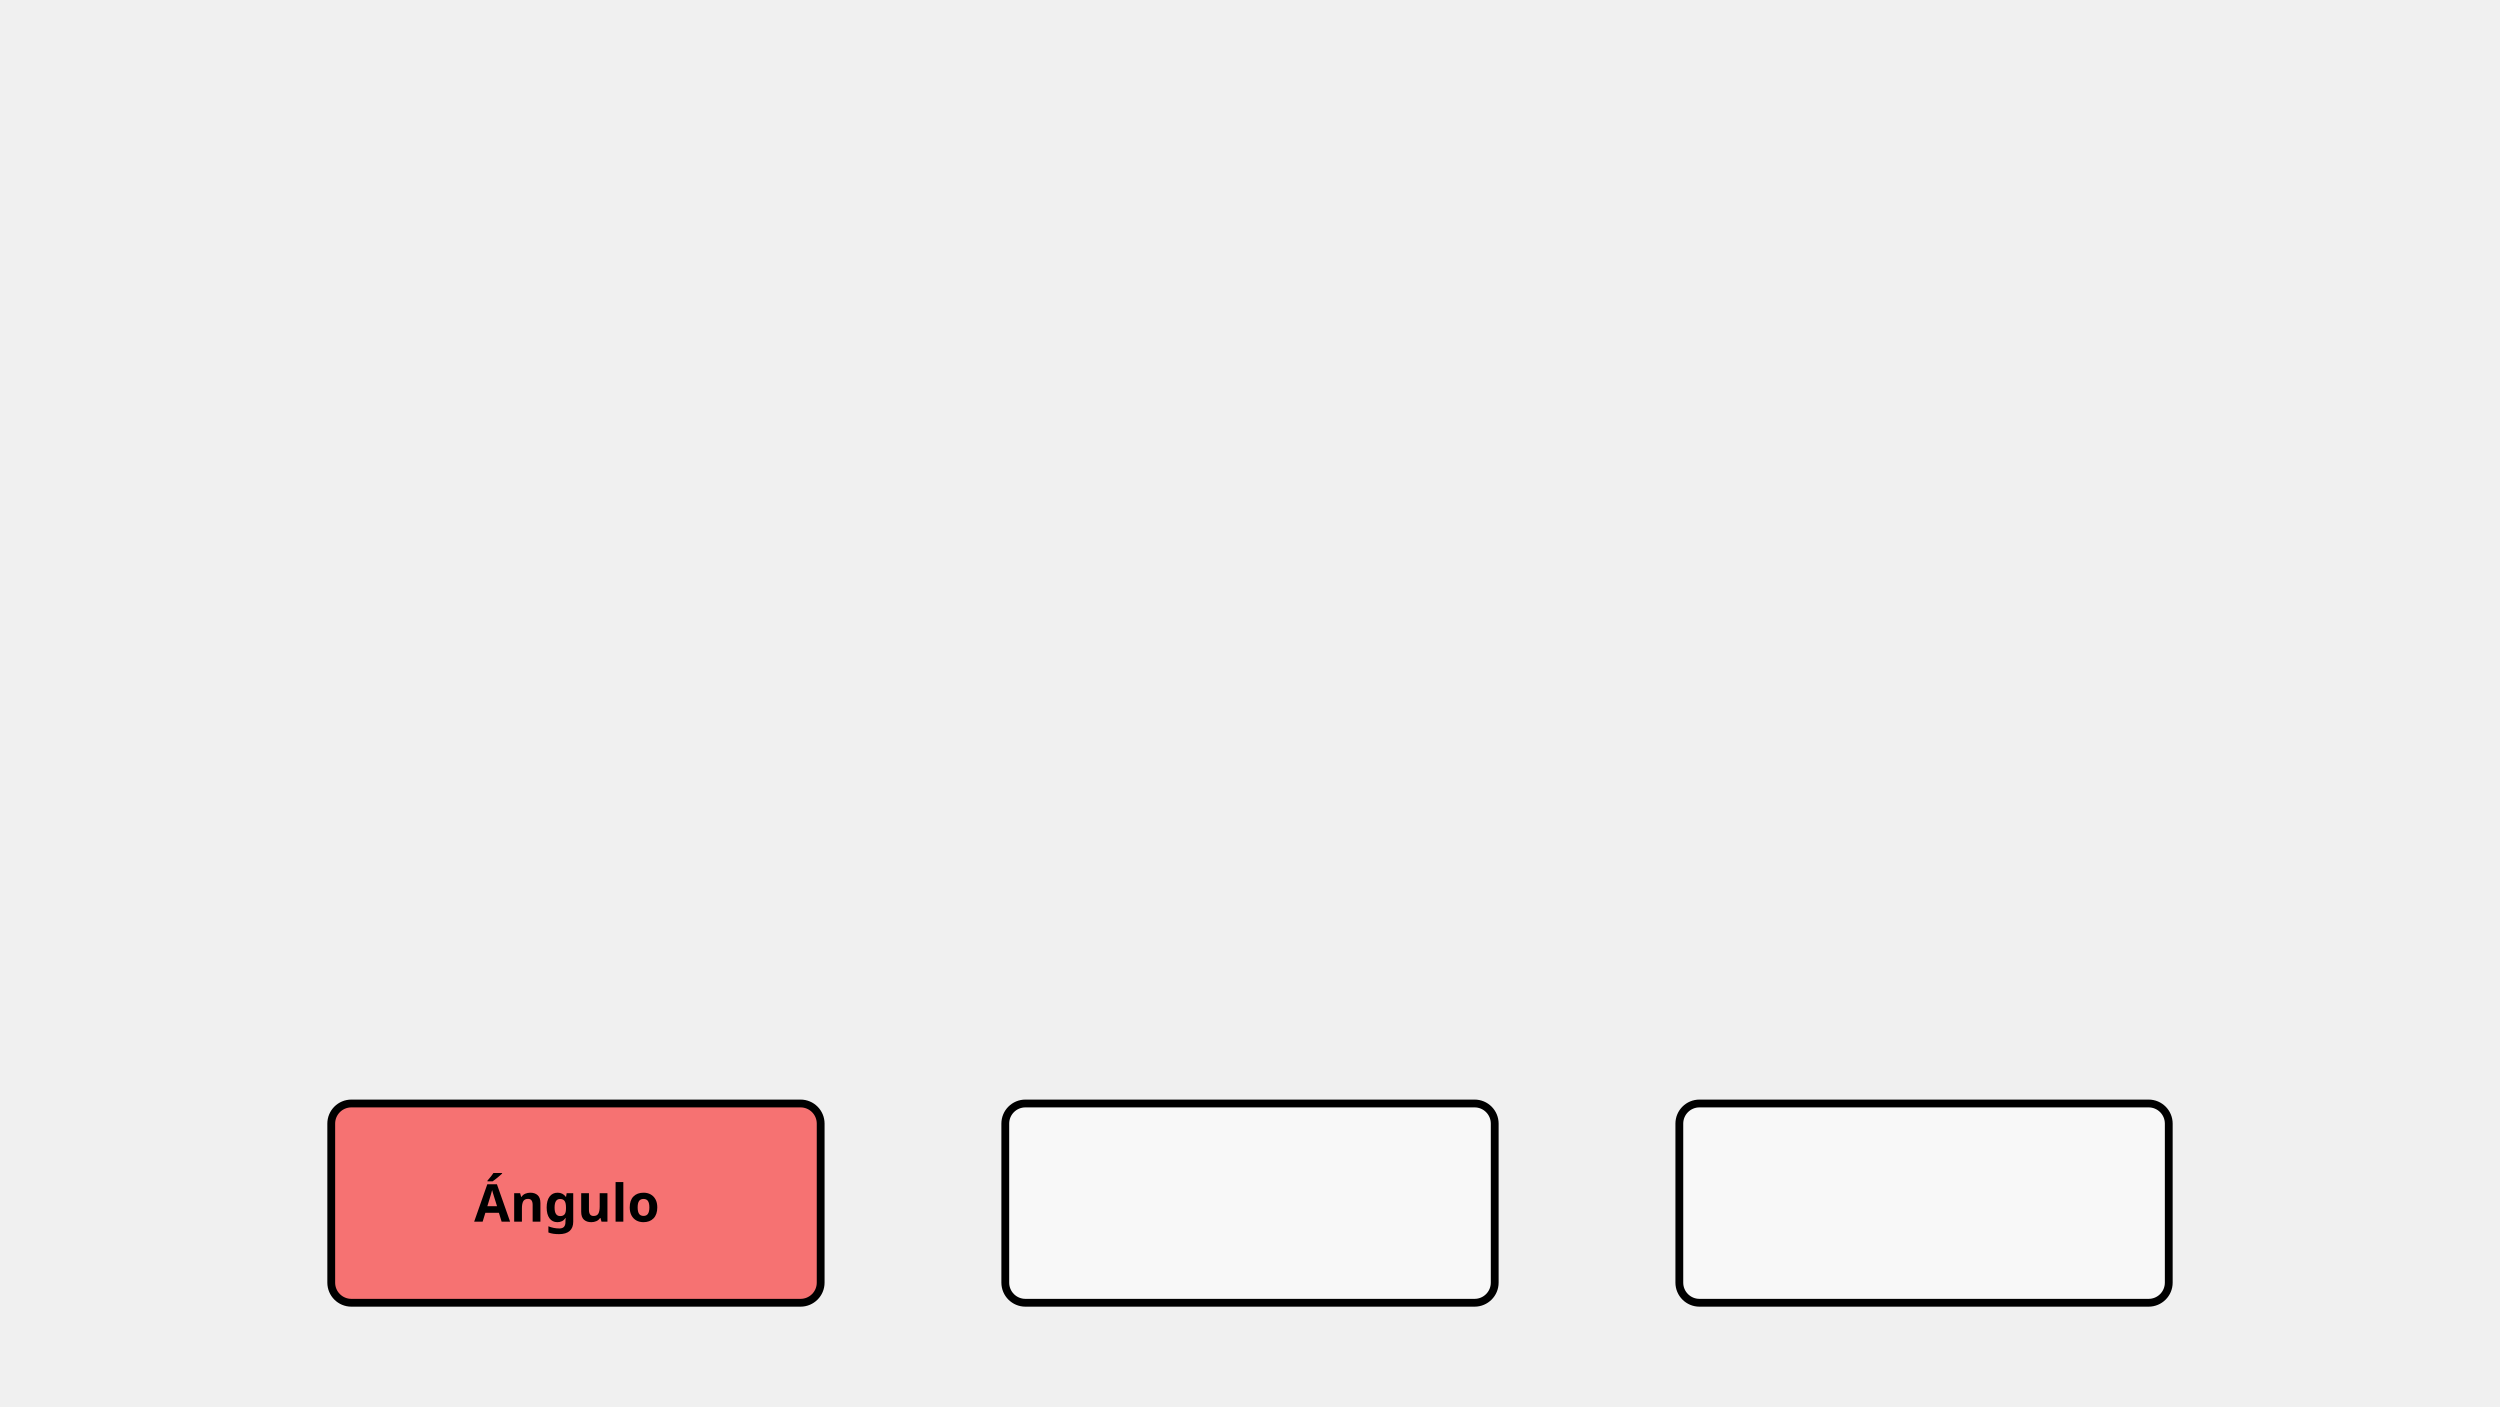
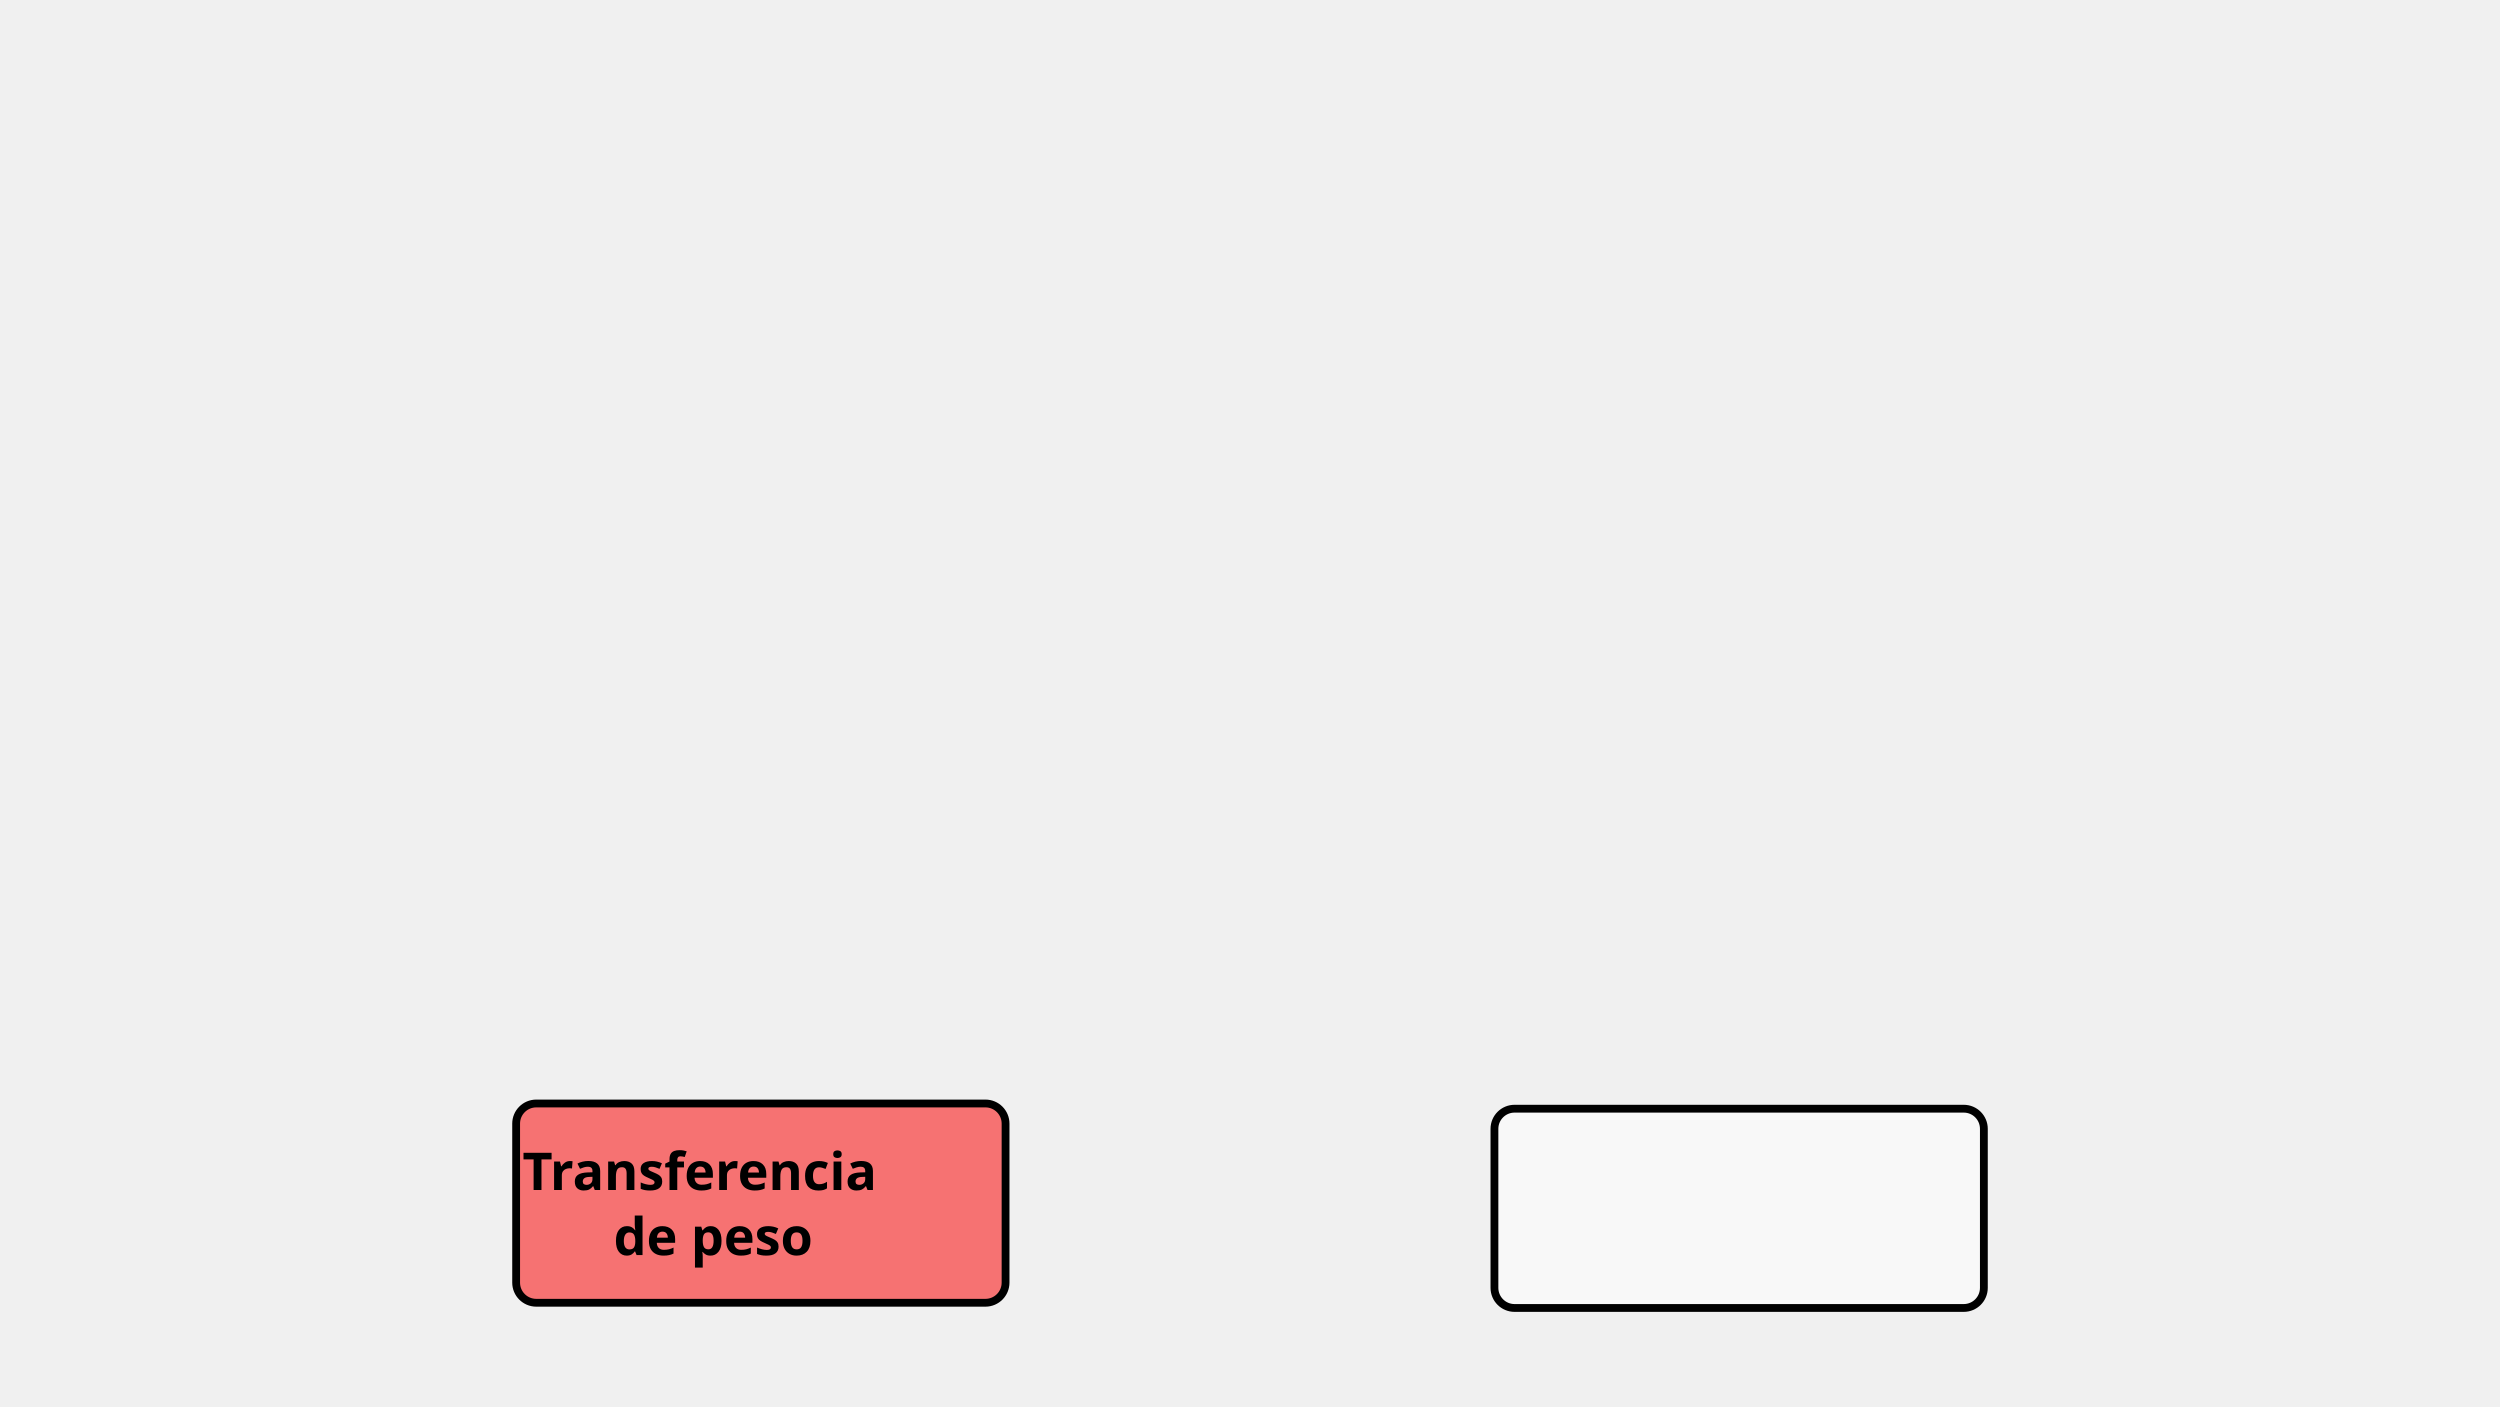
<svg xmlns="http://www.w3.org/2000/svg" width="1920px" height="1080px" viewBox="0 0 1920 1080" version="1.1" id="SVGRoot">
  <defs id="defs815">
    <clipPath clipPathUnits="userSpaceOnUse" id="clipPath2830">
      <g id="use2832">
        <text xml:space="preserve" style="font-style:normal;font-weight:normal;font-size:40px;line-height:1.25;font-family:sans-serif;letter-spacing:0px;word-spacing:0px;fill:#000000;fill-opacity:1;stroke:none" x="168.571" y="917.752" id="text2855">
          <tspan id="tspan2853" x="168.571" y="917.752" style="font-style:normal;font-variant:normal;font-weight:bold;font-stretch:normal;font-size:66.667px;font-family:'Noto Sans';-inkscape-font-specification:'Noto Sans Bold'">Putters</tspan>
        </text>
        <text xml:space="preserve" style="font-style:normal;font-weight:normal;font-size:40px;line-height:1.25;font-family:sans-serif;letter-spacing:0px;word-spacing:0px;fill:#000000;fill-opacity:1;stroke:none" x="537.617" y="911.619" id="text2859">
          <tspan id="tspan2857" x="537.617" y="911.619" style="font-style:normal;font-variant:normal;font-weight:bold;font-stretch:normal;font-size:66.667px;font-family:'Noto Sans';-inkscape-font-specification:'Noto Sans Bold'">Mid-ranges</tspan>
        </text>
        <text xml:space="preserve" style="font-style:normal;font-variant:normal;font-weight:bold;font-stretch:normal;font-size:66.667px;line-height:1.25;font-family:'Noto Sans';-inkscape-font-specification:'Noto Sans Bold';letter-spacing:0px;word-spacing:0px;fill:#000000;fill-opacity:1;stroke:none" x="1166.167" y="877.619" id="text2865">
          <tspan id="tspan2861" x="1166.167" y="877.619" style="font-style:normal;font-variant:normal;font-weight:bold;font-stretch:normal;font-size:66.667px;font-family:'Noto Sans';-inkscape-font-specification:'Noto Sans Bold';text-align:center;text-anchor:middle">Fairway</tspan>
          <tspan x="1166.167" y="960.952" style="font-style:normal;font-variant:normal;font-weight:bold;font-stretch:normal;font-size:66.667px;font-family:'Noto Sans';-inkscape-font-specification:'Noto Sans Bold';text-align:center;text-anchor:middle" id="tspan2863">drivers</tspan>
        </text>
        <text xml:space="preserve" style="font-style:normal;font-weight:normal;font-size:40px;line-height:1.25;font-family:sans-serif;letter-spacing:0px;word-spacing:0px;fill:#000000;fill-opacity:1;stroke:none" x="1567.416" y="877.619" id="text2871">
          <tspan id="tspan2867" x="1567.416" y="877.619" style="font-style:normal;font-variant:normal;font-weight:bold;font-stretch:normal;font-size:66.667px;font-family:'Noto Sans';-inkscape-font-specification:'Noto Sans Bold';text-align:center;text-anchor:middle">Distance</tspan>
          <tspan x="1567.416" y="960.952" style="font-style:normal;font-variant:normal;font-weight:bold;font-stretch:normal;font-size:66.667px;font-family:'Noto Sans';-inkscape-font-specification:'Noto Sans Bold';text-align:center;text-anchor:middle" id="tspan2869">drivers</tspan>
        </text>
      </g>
    </clipPath>
    <clipPath clipPathUnits="userSpaceOnUse" id="clipPath3314">
      <g id="use3316">
        <text id="text970" y="574.042" x="428.895" style="font-style:normal;font-weight:normal;font-size:40px;line-height:1.25;font-family:sans-serif;letter-spacing:0px;word-spacing:0px;fill:#000000;fill-opacity:1;stroke:none" xml:space="preserve">
          <tspan id="tspan968" style="font-style:normal;font-variant:normal;font-weight:bold;font-stretch:normal;font-size:42.667px;font-family:'Noto Sans';-inkscape-font-specification:'Noto Sans Bold';text-align:center;text-anchor:middle" y="574.042" x="428.895">Distance drivers</tspan>
        </text>
        <rect style="opacity:1;fill:none;fill-opacity:1;stroke:#000000;stroke-width:9.865;stroke-linejoin:bevel;stroke-miterlimit:4;stroke-dasharray:none;stroke-opacity:1" id="rect972" width="638.203" height="133.813" x="111.557" y="482.136" ry="13.512" />
      </g>
    </clipPath>
    <clipPath clipPathUnits="userSpaceOnUse" id="clipPath3325">
      <g id="use3327">
        <text id="text962" y="739.992" x="418.615" style="font-style:normal;font-variant:normal;font-weight:bold;font-stretch:normal;font-size:66.667px;line-height:1.25;font-family:'Noto Sans';-inkscape-font-specification:'Noto Sans Bold';letter-spacing:0px;word-spacing:0px;fill:#000000;fill-opacity:1;stroke:none" xml:space="preserve">
          <tspan id="tspan960" style="font-style:normal;font-variant:normal;font-weight:bold;font-stretch:normal;font-size:42.667px;font-family:'Noto Sans';-inkscape-font-specification:'Noto Sans Bold';text-align:center;text-anchor:middle" y="800.65" x="418.615" />
        </text>
        <rect style="opacity:1;fill:none;fill-opacity:1;stroke:#000000;stroke-width:9.765;stroke-linejoin:bevel;stroke-miterlimit:4;stroke-dasharray:none;stroke-opacity:1" id="rect964" width="623.704" height="134.165" x="108.527" y="655.576" ry="13.548" />
      </g>
    </clipPath>
    <clipPath clipPathUnits="userSpaceOnUse" id="clipPath3336">
      <g id="use3338">
        <text xml:space="preserve" style="font-style:normal;font-weight:normal;font-size:40px;line-height:1.25;font-family:sans-serif;letter-spacing:0px;word-spacing:0px;fill:#000000;fill-opacity:1;stroke:none" x="163.976" y="914.452" id="text860">
          <tspan id="tspan858" x="163.976" y="914.452" style="font-style:normal;font-variant:normal;font-weight:bold;font-stretch:normal;font-size:42.667px;font-family:'Noto Sans';-inkscape-font-specification:'Noto Sans Bold'">Putters</tspan>
        </text>
        <rect ry="13.776" y="822.775" x="107.478" height="136.42" width="362.745" id="rect862" style="opacity:1;fill:none;fill-opacity:1;stroke:#000000;stroke-width:7.509;stroke-linejoin:bevel;stroke-miterlimit:4;stroke-dasharray:none;stroke-opacity:1" />
      </g>
    </clipPath>
    <clipPath clipPathUnits="userSpaceOnUse" id="clipPath3351">
      <g id="use3353">
        <text xml:space="preserve" style="font-style:normal;font-weight:normal;font-size:40px;line-height:1.25;font-family:sans-serif;letter-spacing:0px;word-spacing:0px;fill:#000000;fill-opacity:1;stroke:none" x="453.242" y="949.455" id="text908">
          <tspan id="tspan906" x="453.242" y="949.455" style="font-style:normal;font-variant:normal;font-weight:bold;font-stretch:normal;font-size:42.667px;font-family:'Noto Sans';-inkscape-font-specification:'Noto Sans Bold'">Mid-ranges</tspan>
        </text>
        <rect ry="13.658" y="864.495" x="398.062" height="135.254" width="488.365" id="rect910" style="opacity:1;fill:none;fill-opacity:1;stroke:#000000;stroke-width:8.676;stroke-linejoin:bevel;stroke-miterlimit:4;stroke-dasharray:none;stroke-opacity:1" />
      </g>
    </clipPath>
    <clipPath clipPathUnits="userSpaceOnUse" id="clipPath1024">
      <g id="use1026">
        <text id="text977" y="877.974" x="166.455" style="font-style:normal;font-weight:normal;font-size:40px;line-height:1.25;font-family:sans-serif;letter-spacing:0px;word-spacing:0px;fill:#000000;fill-opacity:1;stroke:none" xml:space="preserve">
          <tspan style="font-style:normal;font-variant:normal;font-weight:bold;font-stretch:normal;font-size:42.667px;font-family:'Noto Sans';-inkscape-font-specification:'Noto Sans Bold'" y="877.974" x="166.455" id="tspan975">Putters</tspan>
        </text>
        <rect style="opacity:1;fill:none;fill-opacity:1;stroke:#000000;stroke-width:5.006;stroke-linejoin:bevel;stroke-miterlimit:4;stroke-dasharray:none;stroke-opacity:1" id="rect979" width="232.101" height="94.762" x="130.325" y="815.574" ry="9.569" />
      </g>
    </clipPath>
    <clipPath clipPathUnits="userSpaceOnUse" id="clipPath1035">
      <g id="use1037">
        <text id="text988" y="403.093" x="398.014" style="font-style:normal;font-weight:normal;font-size:40px;line-height:1.25;font-family:sans-serif;letter-spacing:0px;word-spacing:0px;fill:#000000;fill-opacity:1;stroke:none" xml:space="preserve">
          <tspan style="font-style:normal;font-variant:normal;font-weight:bold;font-stretch:normal;font-size:42.667px;font-family:'Noto Sans';-inkscape-font-specification:'Noto Sans Bold'" y="403.093" x="398.014" id="tspan986">Mid-ranges</tspan>
        </text>
        <rect style="opacity:1;fill:none;fill-opacity:1;stroke:#000000;stroke-width:5.784;stroke-linejoin:bevel;stroke-miterlimit:4;stroke-dasharray:none;stroke-opacity:1" id="rect990" width="312.324" height="93.985" x="362.814" y="345.008" ry="9.49" />
      </g>
    </clipPath>
    <clipPath clipPathUnits="userSpaceOnUse" id="clipPath1050">
      <g id="use1052">
        <text id="text1003" y="263.093" x="414.663" style="font-style:normal;font-weight:normal;font-size:40px;line-height:1.25;font-family:sans-serif;letter-spacing:0px;word-spacing:0px;fill:#000000;fill-opacity:1;stroke:none" xml:space="preserve">
          <tspan style="font-style:normal;font-variant:normal;font-weight:bold;font-stretch:normal;font-size:42.667px;font-family:'Noto Sans';-inkscape-font-specification:'Noto Sans Bold'" y="263.093" x="414.663" id="tspan1001">Fairway drivers</tspan>
        </text>
        <rect style="opacity:1;fill:none;fill-opacity:1;stroke:#000000;stroke-width:6.524;stroke-linejoin:bevel;stroke-miterlimit:4;stroke-dasharray:none;stroke-opacity:1" id="rect1005" width="400.583" height="93.244" x="379.708" y="205.378" ry="9.416" />
      </g>
    </clipPath>
    <clipPath clipPathUnits="userSpaceOnUse" id="clipPath1061">
      <g id="use1063">
        <text id="text1018" y="119" x="678.08" style="font-style:normal;font-weight:normal;font-size:40px;line-height:1.25;font-family:sans-serif;letter-spacing:0px;word-spacing:0px;fill:#000000;fill-opacity:1;stroke:none" xml:space="preserve">
          <tspan style="font-style:normal;font-variant:normal;font-weight:bold;font-stretch:normal;font-size:42.667px;font-family:'Noto Sans';-inkscape-font-specification:'Noto Sans Bold'" y="119" x="678.08" id="tspan1016">Distance drivers</tspan>
        </text>
        <rect style="opacity:1;fill:none;fill-opacity:1;stroke:#000000;stroke-width:6.632;stroke-linejoin:bevel;stroke-miterlimit:4;stroke-dasharray:none;stroke-opacity:1" id="rect1020" width="414.475" height="93.136" x="644.763" y="56.432" ry="9.405" />
      </g>
    </clipPath>
  </defs>
  <g id="layer1">
    <text xml:space="preserve" style="font-style:normal;font-weight:normal;font-size:40px;line-height:1.25;font-family:sans-serif;letter-spacing:0px;word-spacing:0px;fill:#000000;fill-opacity:1;stroke:none" x="-34957.352" y="-25.201" id="text2800">
      <tspan id="tspan2798" x="-34957.352" y="10.189" />
    </text>
    <text xml:space="preserve" style="font-style:normal;font-weight:normal;font-size:40px;line-height:1.25;font-family:sans-serif;letter-spacing:0px;word-spacing:0px;fill:#000000;fill-opacity:1;stroke:none" x="346.022" y="-290.006" id="text1380">
      <tspan id="tspan1378" x="346.022" y="-254.616" style="font-style:normal;font-variant:normal;font-weight:bold;font-stretch:normal;font-size:42.667px;font-family:'Noto Sans';-inkscape-font-specification:'Noto Sans Bold'" />
    </text>
    <text xml:space="preserve" style="font-style:normal;font-weight:normal;font-size:40px;line-height:1.25;font-family:sans-serif;letter-spacing:0px;word-spacing:0px;fill:#000000;fill-opacity:1;stroke:none" x="947.299" y="-167.325" id="text1376-7">
      <tspan id="tspan1374-5" x="947.299" y="-131.935" style="font-style:normal;font-variant:normal;font-weight:bold;font-stretch:normal;font-size:42.667px;font-family:'Noto Sans';-inkscape-font-specification:'Noto Sans Bold'" />
    </text>
    <text xml:space="preserve" style="font-style:normal;font-weight:normal;font-size:40px;line-height:1.25;font-family:sans-serif;letter-spacing:0px;word-spacing:0px;fill:#000000;fill-opacity:1;stroke:none" x="1109.298" y="-497.325" id="text1376-5">
      <tspan id="tspan1374-6" x="1109.298" y="-461.935" style="font-style:normal;font-variant:normal;font-weight:bold;font-stretch:normal;font-size:42.667px;font-family:'Noto Sans';-inkscape-font-specification:'Noto Sans Bold'" />
    </text>
    <text xml:space="preserve" style="font-style:normal;font-weight:normal;font-size:40px;line-height:1.25;font-family:sans-serif;letter-spacing:0px;word-spacing:0px;fill:#000000;fill-opacity:1;stroke:none" x="861.298" y="-337.325" id="text1376-9">
      <tspan id="tspan1374-1" x="861.298" y="-301.935" style="font-style:normal;font-variant:normal;font-weight:bold;font-stretch:normal;font-size:42.667px;font-family:'Noto Sans';-inkscape-font-specification:'Noto Sans Bold'" />
    </text>
    <text xml:space="preserve" style="font-style:normal;font-weight:normal;font-size:40px;line-height:1.25;font-family:sans-serif;letter-spacing:0px;word-spacing:0px;fill:#000000;fill-opacity:1;stroke:none" x="398.101" y="194.702" id="text927">
      <tspan id="tspan925" x="398.101" y="230.093" />
    </text>
    <text xml:space="preserve" style="font-style:normal;font-weight:normal;font-size:40px;line-height:1.25;font-family:sans-serif;letter-spacing:0px;word-spacing:0px;fill:#000000;fill-opacity:1;stroke:none" x="433.456" y="198.238" id="text931">
      <tspan id="tspan929" x="433.456" y="233.628" />
    </text>
    <text xml:space="preserve" style="font-style:normal;font-weight:normal;font-size:40px;line-height:1.25;font-family:sans-serif;letter-spacing:0px;word-spacing:0px;fill:#000000;fill-opacity:1;stroke:none" x="420.729" y="288.748" id="text935">
      <tspan id="tspan933" x="420.729" y="324.138" />
    </text>
    <g id="g1100" />
-     <rect ry="15.454" y="847.479" x="772.06" height="153.041" width="375.88" id="rect3219-3-2-35" style="opacity:1;fill:#ffffff;fill-opacity:0.565;stroke:#000000;stroke-width:6;stroke-linejoin:bevel;stroke-miterlimit:4;stroke-dasharray:none;stroke-opacity:1" />
-     <rect ry="15.454" y="847.479" x="1289.727" height="153.041" width="375.88" id="rect3219-3-2" style="opacity:1;fill:#ffffff;fill-opacity:0.565;stroke:#000000;stroke-width:6;stroke-linejoin:bevel;stroke-miterlimit:4;stroke-dasharray:none;stroke-opacity:1" />
-     <rect ry="15.454" y="847.479" x="254.393" height="153.041" width="375.88" id="rect3219-3-2-75" style="opacity:1;fill:#fc1212;fill-opacity:0.565;stroke:#000000;stroke-width:6;stroke-linejoin:bevel;stroke-miterlimit:4;stroke-dasharray:none;stroke-opacity:1" />
-     <text xml:space="preserve" style="font-style:normal;font-weight:normal;font-size:40px;line-height:1.25;font-family:sans-serif;letter-spacing:0px;word-spacing:0px;fill:#000000;fill-opacity:1;stroke:none" x="364.16" y="938.229" id="text907">
-       <tspan id="tspan905" x="364.16" y="938.229" style="font-style:normal;font-variant:normal;font-weight:bold;font-stretch:normal;font-family:sans-serif;-inkscape-font-specification:'sans-serif Bold'">Ángulo</tspan>
-     </text>
+     <g id="g895" transform="translate(142)">
+       <rect style="opacity:1;fill:#ffffff;fill-opacity:0.565;stroke:#000000;stroke-width:6;stroke-linejoin:bevel;stroke-miterlimit:4;stroke-dasharray:none;stroke-opacity:1" id="rect3219-3-2" width="375.88" height="153.041" x="1005.727" y="851.479" ry="15.454" />
+       <rect style="opacity:1;fill:#fc1212;fill-opacity:0.565;stroke:#000000;stroke-width:6;stroke-linejoin:bevel;stroke-miterlimit:4;stroke-dasharray:none;stroke-opacity:1" id="rect3219-3-2-75" width="375.88" height="153.041" x="254.393" y="847.479" ry="15.454" />
+       <text id="text907" y="913.912" x="442.138" style="font-style:normal;font-weight:normal;font-size:40px;line-height:1.25;font-family:sans-serif;letter-spacing:0px;word-spacing:0px;fill:#000000;fill-opacity:1;stroke:none" xml:space="preserve">
+         <tspan style="font-style:normal;font-variant:normal;font-weight:bold;font-stretch:normal;font-family:sans-serif;-inkscape-font-specification:'sans-serif Bold';text-align:center;text-anchor:middle" y="913.912" x="442.138" id="tspan905">Transferencia</tspan>
+         <tspan id="tspan890" style="font-style:normal;font-variant:normal;font-weight:bold;font-stretch:normal;font-family:sans-serif;-inkscape-font-specification:'sans-serif Bold';text-align:center;text-anchor:middle" y="963.912" x="442.138">de peso</tspan>
+       </text>
+     </g>
    <flowRoot xml:space="preserve" id="flowRoot909" style="fill:black;fill-opacity:1;stroke:none;font-family:sans-serif;font-style:normal;font-weight:normal;font-size:40px;line-height:1.25;letter-spacing:0px;word-spacing:0px">
      <flowRegion id="flowRegion911">
        <rect id="rect913" width="482" height="356" x="144" y="658" />
      </flowRegion>
      <flowPara id="flowPara915" />
    </flowRoot>
  </g>
</svg>
